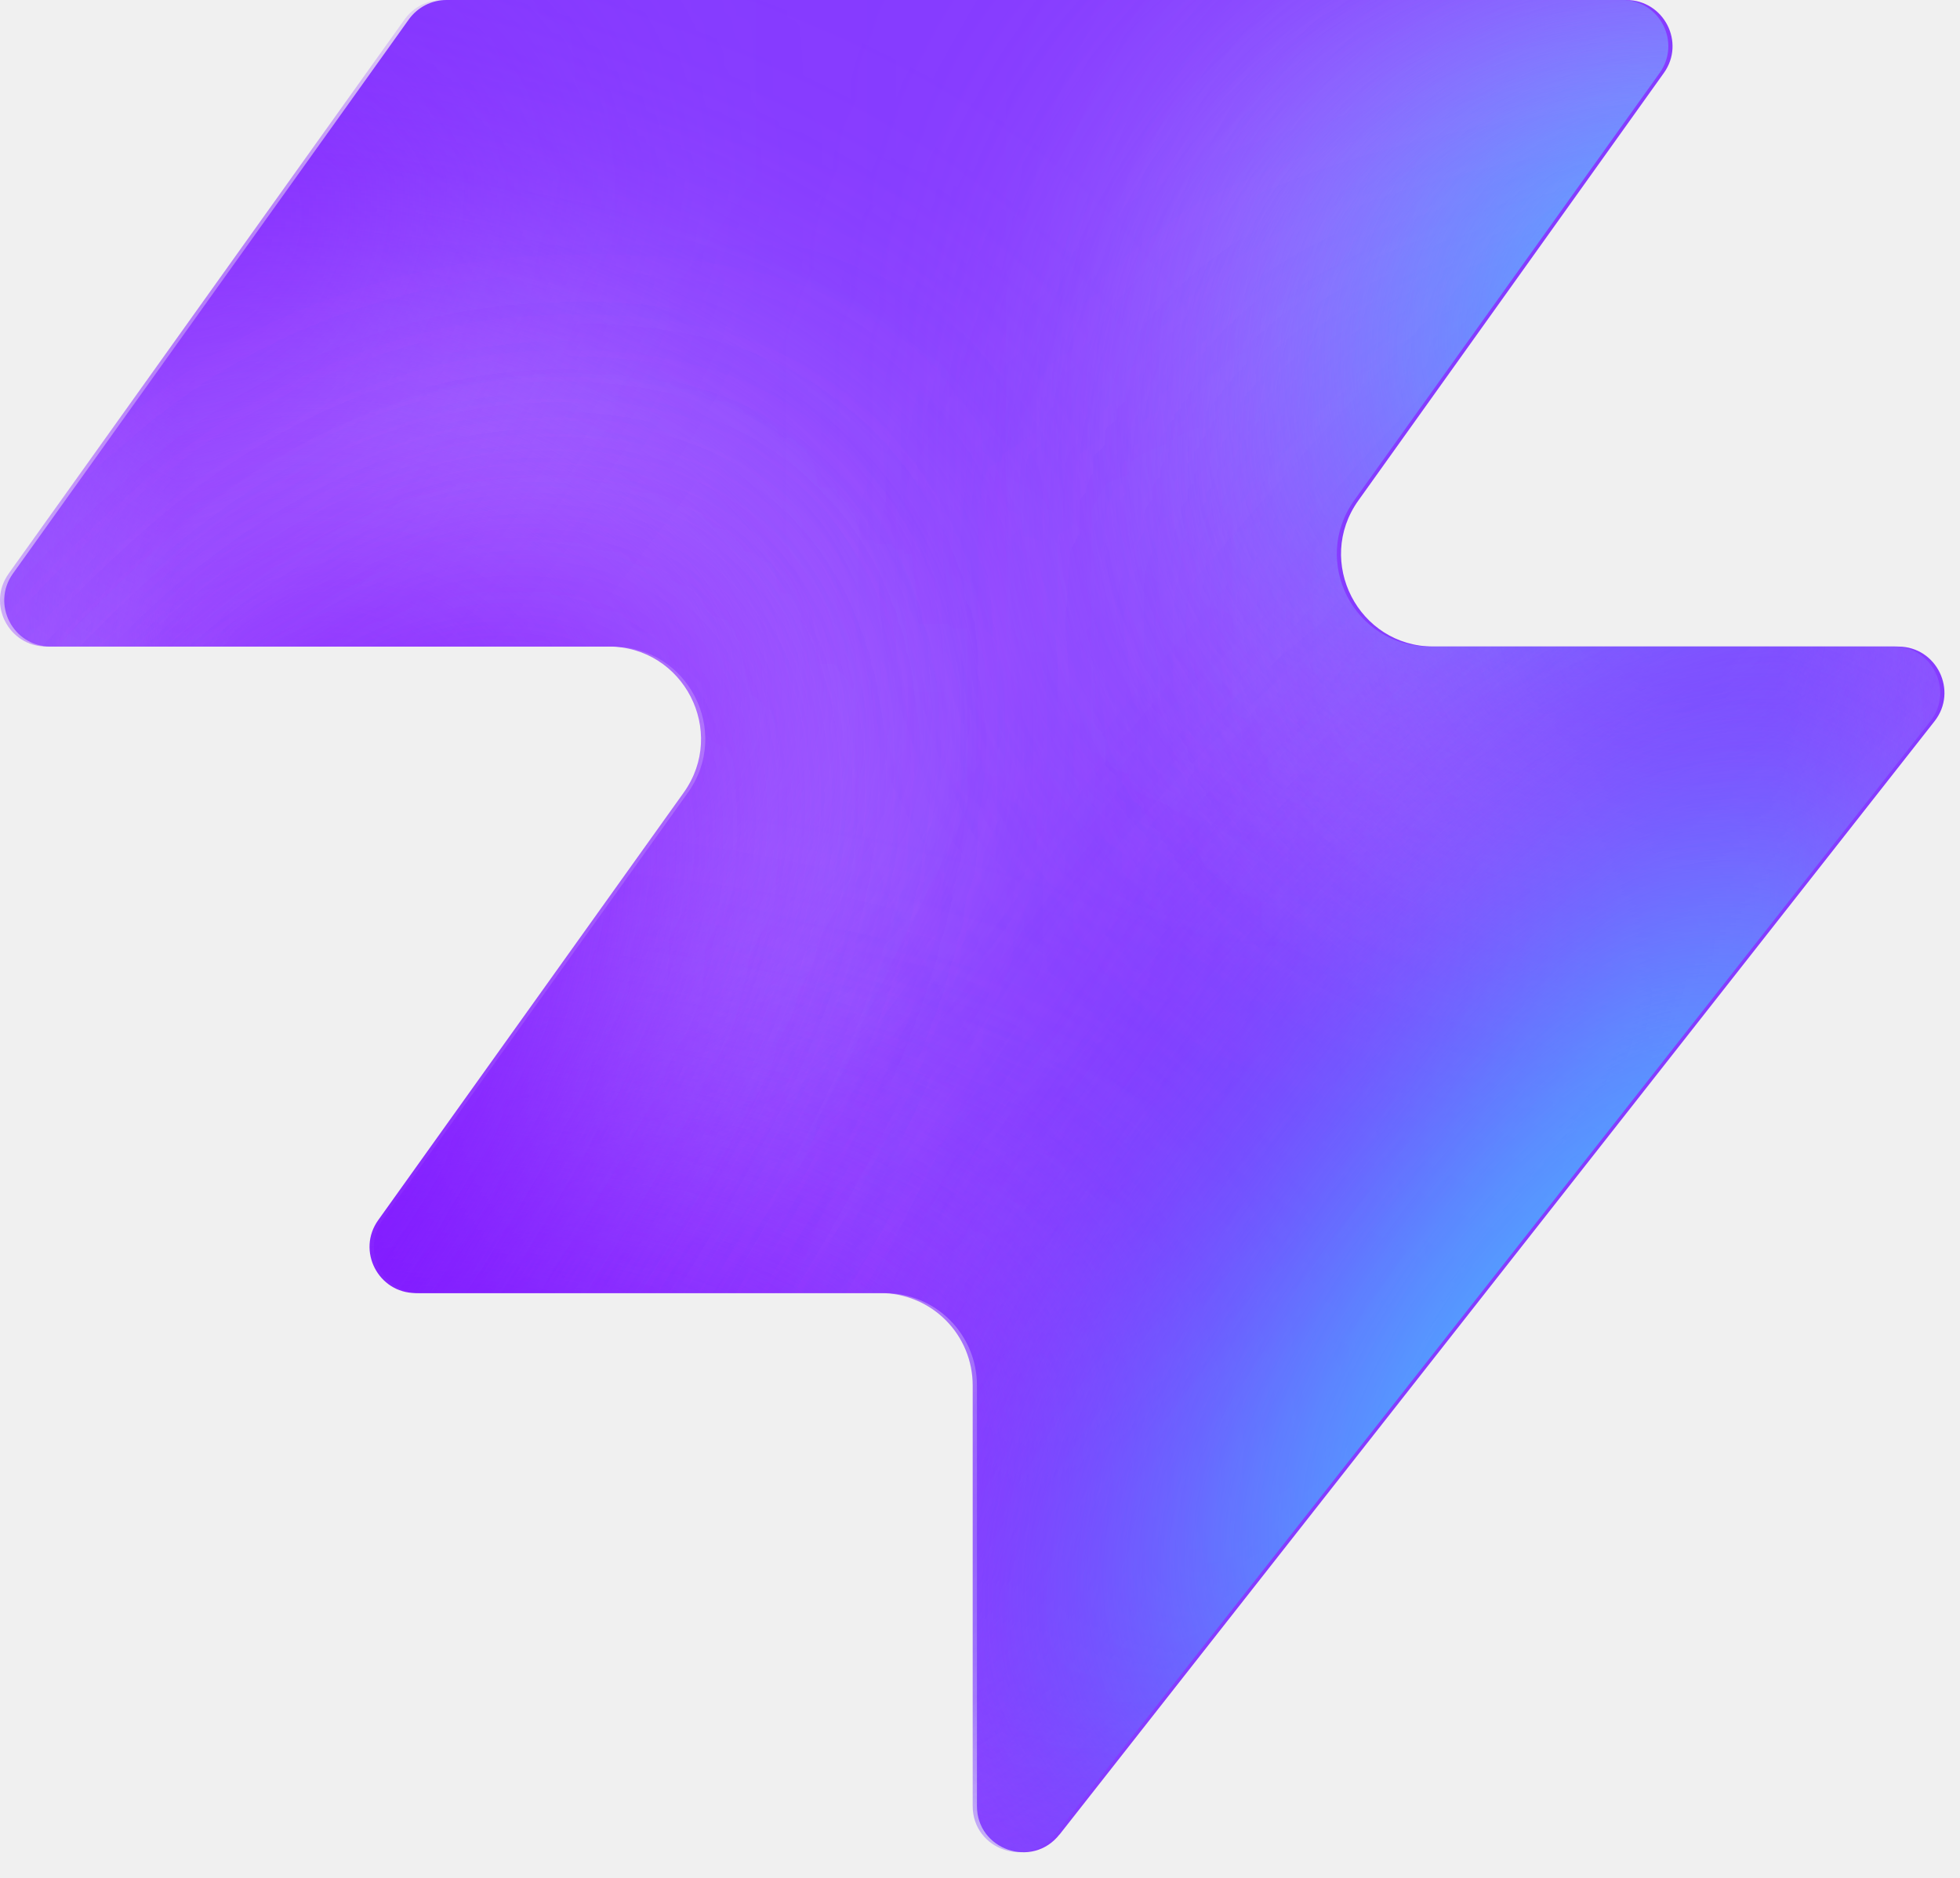
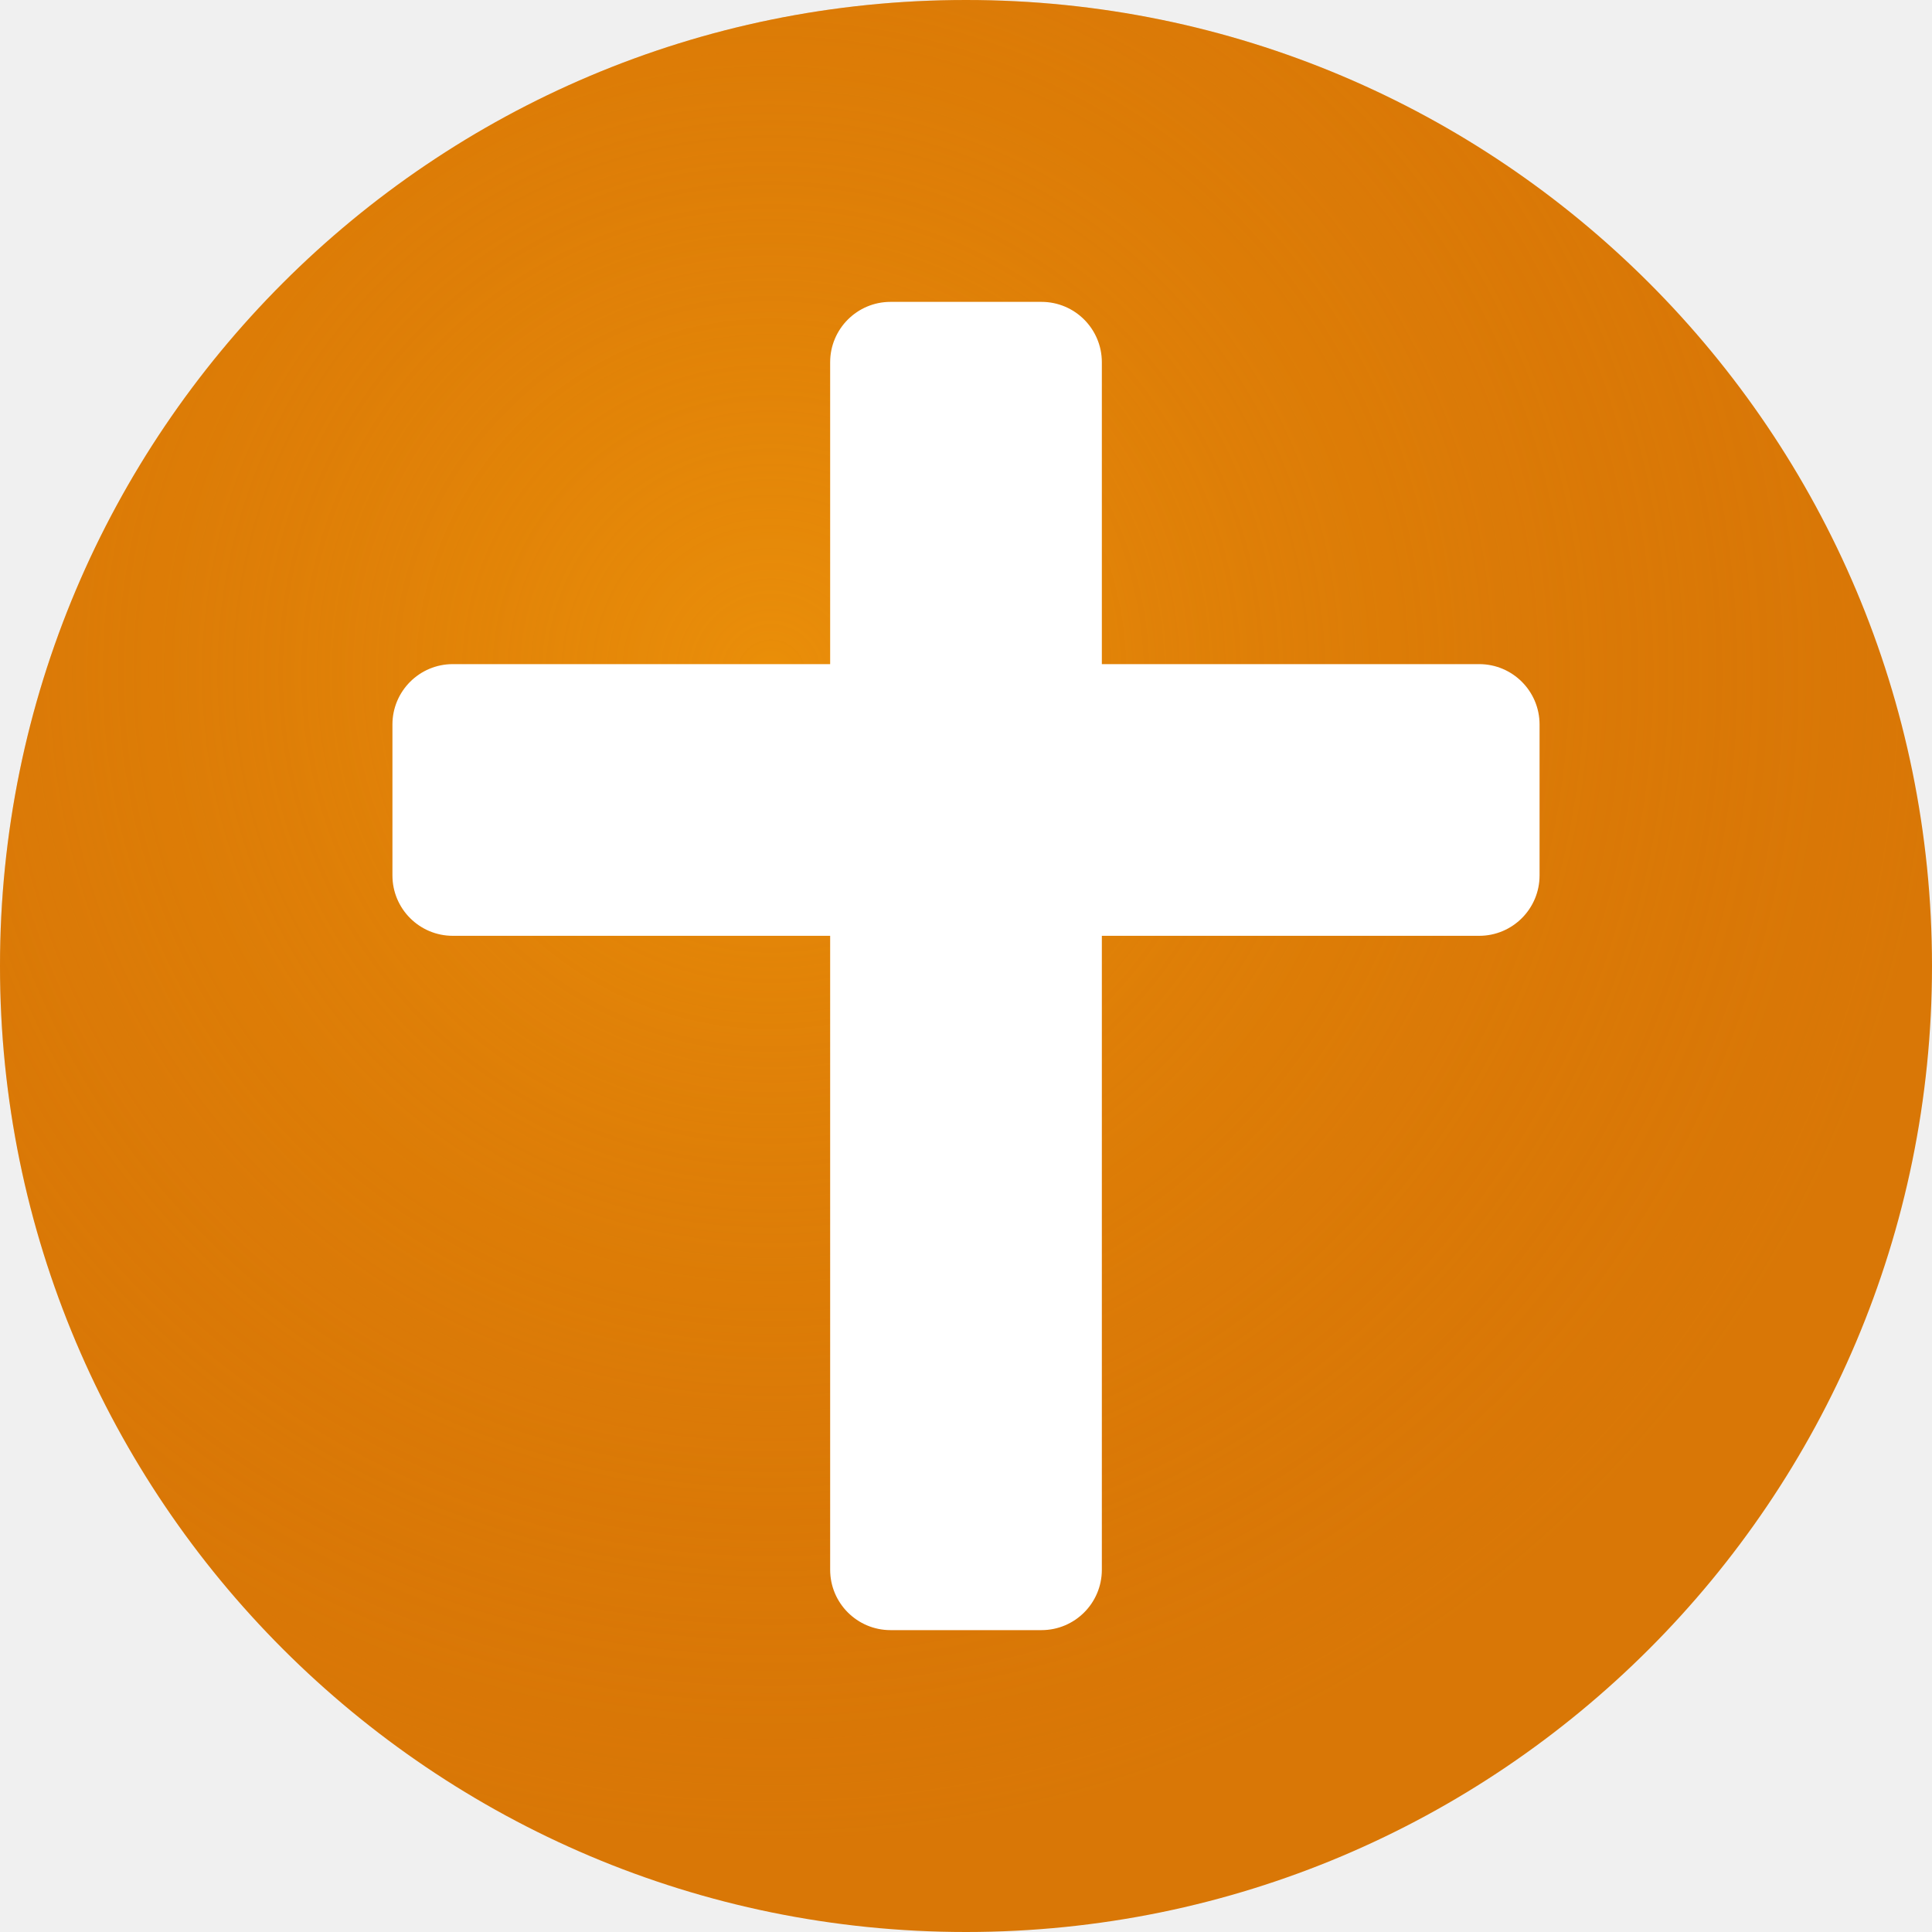
- <svg xmlns="http://www.w3.org/2000/svg" width="48" height="46" fill="none" viewBox="0 0 48 46">
-   <path fill="#863bff" d="M25.946 44.938c-.664.845-2.021.375-2.021-.698V33.937a2.26 2.26 0 0 0-2.262-2.262H10.287c-.92 0-1.456-1.04-.92-1.788l7.48-10.471c1.07-1.497 0-3.578-1.842-3.578H1.237c-.92 0-1.456-1.04-.92-1.788L10.013.474c.214-.297.556-.474.92-.474h28.894c.92 0 1.456 1.04.92 1.788l-7.48 10.471c-1.07 1.498 0 3.579 1.842 3.579h11.377c.943 0 1.473 1.088.89 1.83L25.947 44.94z" style="fill:#863bff;fill:color(display-p3 .525 .23 1);fill-opacity:1" />
-   <mask id="a" width="48" height="46" x="0" y="0" maskUnits="userSpaceOnUse" style="mask-type:alpha">
-     <path fill="#000" d="M25.842 44.938c-.664.844-2.021.375-2.021-.698V33.937a2.26 2.26 0 0 0-2.262-2.262H10.183c-.92 0-1.456-1.04-.92-1.788l7.48-10.471c1.07-1.498 0-3.579-1.842-3.579H1.133c-.92 0-1.456-1.04-.92-1.787L9.91.473c.214-.297.556-.474.92-.474h28.894c.92 0 1.456 1.04.92 1.788l-7.48 10.471c-1.07 1.498 0 3.578 1.842 3.578h11.377c.943 0 1.473 1.088.89 1.832L25.843 44.94z" style="fill:#000;fill-opacity:1" />
-   </mask>
-   <g mask="url(#a)">
-     <g filter="url(#b)">
-       <ellipse cx="5.508" cy="14.704" fill="#ede6ff" rx="5.508" ry="14.704" style="fill:#ede6ff;fill:color(display-p3 .927 .903 1);fill-opacity:1" transform="matrix(.00324 1 1 -.00324 -4.47 31.516)" />
-     </g>
-     <g filter="url(#c)">
-       <ellipse cx="10.399" cy="29.851" fill="#ede6ff" rx="10.399" ry="29.851" style="fill:#ede6ff;fill:color(display-p3 .927 .903 1);fill-opacity:1" transform="matrix(.00324 1 1 -.00324 -39.328 7.883)" />
-     </g>
-     <g filter="url(#d)">
-       <ellipse cx="5.508" cy="30.487" fill="#7e14ff" rx="5.508" ry="30.487" style="fill:#7e14ff;fill:color(display-p3 .492 .077 1);fill-opacity:1" transform="rotate(89.814 -25.913 -14.639)scale(1 -1)" />
-     </g>
-     <g filter="url(#e)">
-       <ellipse cx="5.508" cy="30.599" fill="#7e14ff" rx="5.508" ry="30.599" style="fill:#7e14ff;fill:color(display-p3 .492 .077 1);fill-opacity:1" transform="rotate(89.814 -32.644 -3.334)scale(1 -1)" />
-     </g>
-     <g filter="url(#f)">
-       <ellipse cx="5.508" cy="30.599" fill="#7e14ff" rx="5.508" ry="30.599" style="fill:#7e14ff;fill:color(display-p3 .492 .077 1);fill-opacity:1" transform="matrix(.00324 1 1 -.00324 -34.34 30.47)" />
-     </g>
-     <g filter="url(#g)">
-       <ellipse cx="14.072" cy="22.078" fill="#ede6ff" rx="14.072" ry="22.078" style="fill:#ede6ff;fill:color(display-p3 .927 .903 1);fill-opacity:1" transform="rotate(93.35 24.506 48.493)scale(-1 1)" />
-     </g>
-     <g filter="url(#h)">
-       <ellipse cx="3.47" cy="21.501" fill="#7e14ff" rx="3.47" ry="21.501" style="fill:#7e14ff;fill:color(display-p3 .492 .077 1);fill-opacity:1" transform="rotate(89.009 28.708 47.59)scale(-1 1)" />
-     </g>
-     <g filter="url(#i)">
-       <ellipse cx="3.47" cy="21.501" fill="#7e14ff" rx="3.47" ry="21.501" style="fill:#7e14ff;fill:color(display-p3 .492 .077 1);fill-opacity:1" transform="rotate(89.009 28.708 47.59)scale(-1 1)" />
-     </g>
-     <g filter="url(#j)">
-       <ellipse cx=".387" cy="8.972" fill="#7e14ff" rx="4.407" ry="29.108" style="fill:#7e14ff;fill:color(display-p3 .492 .077 1);fill-opacity:1" transform="rotate(39.51 .387 8.972)" />
-     </g>
-     <g filter="url(#k)">
-       <ellipse cx="47.523" cy="-6.092" fill="#7e14ff" rx="4.407" ry="29.108" style="fill:#7e14ff;fill:color(display-p3 .492 .077 1);fill-opacity:1" transform="rotate(37.892 47.523 -6.092)" />
-     </g>
-     <g filter="url(#l)">
-       <ellipse cx="41.412" cy="6.333" fill="#47bfff" rx="5.971" ry="9.665" style="fill:#47bfff;fill:color(display-p3 .28 .748 1);fill-opacity:1" transform="rotate(37.892 41.412 6.333)" />
-     </g>
-     <g filter="url(#m)">
-       <ellipse cx="-1.879" cy="38.332" fill="#7e14ff" rx="4.407" ry="29.108" style="fill:#7e14ff;fill:color(display-p3 .492 .077 1);fill-opacity:1" transform="rotate(37.892 -1.88 38.332)" />
-     </g>
-     <g filter="url(#n)">
-       <ellipse cx="-1.879" cy="38.332" fill="#7e14ff" rx="4.407" ry="29.108" style="fill:#7e14ff;fill:color(display-p3 .492 .077 1);fill-opacity:1" transform="rotate(37.892 -1.88 38.332)" />
-     </g>
-     <g filter="url(#o)">
-       <ellipse cx="35.651" cy="29.907" fill="#7e14ff" rx="4.407" ry="29.108" style="fill:#7e14ff;fill:color(display-p3 .492 .077 1);fill-opacity:1" transform="rotate(37.892 35.651 29.907)" />
-     </g>
-     <g filter="url(#p)">
-       <ellipse cx="38.418" cy="32.4" fill="#47bfff" rx="5.971" ry="15.297" style="fill:#47bfff;fill:color(display-p3 .28 .748 1);fill-opacity:1" transform="rotate(37.892 38.418 32.4)" />
-     </g>
-   </g>
-   <defs>
-     <filter id="b" width="60.045" height="41.654" x="-19.77" y="16.149" color-interpolation-filters="sRGB" filterUnits="userSpaceOnUse">
-       <feFlood flood-opacity="0" result="BackgroundImageFix" />
-       <feBlend in="SourceGraphic" in2="BackgroundImageFix" result="shape" />
-       <feGaussianBlur result="effect1_foregroundBlur_2002_17158" stdDeviation="7.659" />
-     </filter>
-     <filter id="c" width="90.34" height="51.437" x="-54.613" y="-7.533" color-interpolation-filters="sRGB" filterUnits="userSpaceOnUse">
-       <feFlood flood-opacity="0" result="BackgroundImageFix" />
-       <feBlend in="SourceGraphic" in2="BackgroundImageFix" result="shape" />
-       <feGaussianBlur result="effect1_foregroundBlur_2002_17158" stdDeviation="7.659" />
-     </filter>
-     <filter id="d" width="79.355" height="29.4" x="-49.64" y="2.03" color-interpolation-filters="sRGB" filterUnits="userSpaceOnUse">
-       <feFlood flood-opacity="0" result="BackgroundImageFix" />
-       <feBlend in="SourceGraphic" in2="BackgroundImageFix" result="shape" />
-       <feGaussianBlur result="effect1_foregroundBlur_2002_17158" stdDeviation="4.596" />
-     </filter>
-     <filter id="e" width="79.579" height="29.4" x="-45.045" y="20.029" color-interpolation-filters="sRGB" filterUnits="userSpaceOnUse">
-       <feFlood flood-opacity="0" result="BackgroundImageFix" />
-       <feBlend in="SourceGraphic" in2="BackgroundImageFix" result="shape" />
-       <feGaussianBlur result="effect1_foregroundBlur_2002_17158" stdDeviation="4.596" />
-     </filter>
-     <filter id="f" width="79.579" height="29.4" x="-43.513" y="21.178" color-interpolation-filters="sRGB" filterUnits="userSpaceOnUse">
-       <feFlood flood-opacity="0" result="BackgroundImageFix" />
-       <feBlend in="SourceGraphic" in2="BackgroundImageFix" result="shape" />
-       <feGaussianBlur result="effect1_foregroundBlur_2002_17158" stdDeviation="4.596" />
-     </filter>
-     <filter id="g" width="74.749" height="58.852" x="15.756" y="-17.901" color-interpolation-filters="sRGB" filterUnits="userSpaceOnUse">
-       <feFlood flood-opacity="0" result="BackgroundImageFix" />
-       <feBlend in="SourceGraphic" in2="BackgroundImageFix" result="shape" />
-       <feGaussianBlur result="effect1_foregroundBlur_2002_17158" stdDeviation="7.659" />
-     </filter>
-     <filter id="h" width="61.377" height="25.362" x="23.548" y="2.284" color-interpolation-filters="sRGB" filterUnits="userSpaceOnUse">
-       <feFlood flood-opacity="0" result="BackgroundImageFix" />
-       <feBlend in="SourceGraphic" in2="BackgroundImageFix" result="shape" />
-       <feGaussianBlur result="effect1_foregroundBlur_2002_17158" stdDeviation="4.596" />
-     </filter>
-     <filter id="i" width="61.377" height="25.362" x="23.548" y="2.284" color-interpolation-filters="sRGB" filterUnits="userSpaceOnUse">
-       <feFlood flood-opacity="0" result="BackgroundImageFix" />
-       <feBlend in="SourceGraphic" in2="BackgroundImageFix" result="shape" />
-       <feGaussianBlur result="effect1_foregroundBlur_2002_17158" stdDeviation="4.596" />
-     </filter>
-     <filter id="j" width="56.045" height="63.649" x="-27.636" y="-22.853" color-interpolation-filters="sRGB" filterUnits="userSpaceOnUse">
-       <feFlood flood-opacity="0" result="BackgroundImageFix" />
-       <feBlend in="SourceGraphic" in2="BackgroundImageFix" result="shape" />
-       <feGaussianBlur result="effect1_foregroundBlur_2002_17158" stdDeviation="4.596" />
-     </filter>
-     <filter id="k" width="54.814" height="64.646" x="20.116" y="-38.415" color-interpolation-filters="sRGB" filterUnits="userSpaceOnUse">
-       <feFlood flood-opacity="0" result="BackgroundImageFix" />
-       <feBlend in="SourceGraphic" in2="BackgroundImageFix" result="shape" />
-       <feGaussianBlur result="effect1_foregroundBlur_2002_17158" stdDeviation="4.596" />
-     </filter>
-     <filter id="l" width="33.541" height="35.313" x="24.641" y="-11.323" color-interpolation-filters="sRGB" filterUnits="userSpaceOnUse">
-       <feFlood flood-opacity="0" result="BackgroundImageFix" />
-       <feBlend in="SourceGraphic" in2="BackgroundImageFix" result="shape" />
-       <feGaussianBlur result="effect1_foregroundBlur_2002_17158" stdDeviation="4.596" />
-     </filter>
-     <filter id="m" width="54.814" height="64.646" x="-29.286" y="6.009" color-interpolation-filters="sRGB" filterUnits="userSpaceOnUse">
-       <feFlood flood-opacity="0" result="BackgroundImageFix" />
-       <feBlend in="SourceGraphic" in2="BackgroundImageFix" result="shape" />
-       <feGaussianBlur result="effect1_foregroundBlur_2002_17158" stdDeviation="4.596" />
-     </filter>
-     <filter id="n" width="54.814" height="64.646" x="-29.286" y="6.009" color-interpolation-filters="sRGB" filterUnits="userSpaceOnUse">
-       <feFlood flood-opacity="0" result="BackgroundImageFix" />
-       <feBlend in="SourceGraphic" in2="BackgroundImageFix" result="shape" />
-       <feGaussianBlur result="effect1_foregroundBlur_2002_17158" stdDeviation="4.596" />
-     </filter>
-     <filter id="o" width="54.814" height="64.646" x="8.244" y="-2.416" color-interpolation-filters="sRGB" filterUnits="userSpaceOnUse">
-       <feFlood flood-opacity="0" result="BackgroundImageFix" />
-       <feBlend in="SourceGraphic" in2="BackgroundImageFix" result="shape" />
-       <feGaussianBlur result="effect1_foregroundBlur_2002_17158" stdDeviation="4.596" />
-     </filter>
-     <filter id="p" width="39.409" height="43.623" x="18.713" y="10.588" color-interpolation-filters="sRGB" filterUnits="userSpaceOnUse">
-       <feFlood flood-opacity="0" result="BackgroundImageFix" />
-       <feBlend in="SourceGraphic" in2="BackgroundImageFix" result="shape" />
-       <feGaussianBlur result="effect1_foregroundBlur_2002_17158" stdDeviation="4.596" />
-     </filter>
-   </defs>
+ <svg xmlns="http://www.w3.org/2000/svg" viewBox="0 0 64 64" width="64" height="64">
+   <circle cx="32" cy="32" r="32" fill="#D97706" />
+   <radialGradient id="glow" cx="40%" cy="35%" r="60%">
+     <stop offset="0%" stop-color="#F59E0B" stop-opacity="0.6" />
+     <stop offset="100%" stop-color="#D97706" stop-opacity="0" />
+   </radialGradient>
+   <circle cx="32" cy="32" r="32" fill="url(#glow)" />
+   <rect x="27.5" y="10" width="9" height="44" rx="2" fill="white" />
+   <rect x="13" y="22" width="38" height="9" rx="2" fill="white" />
</svg>
